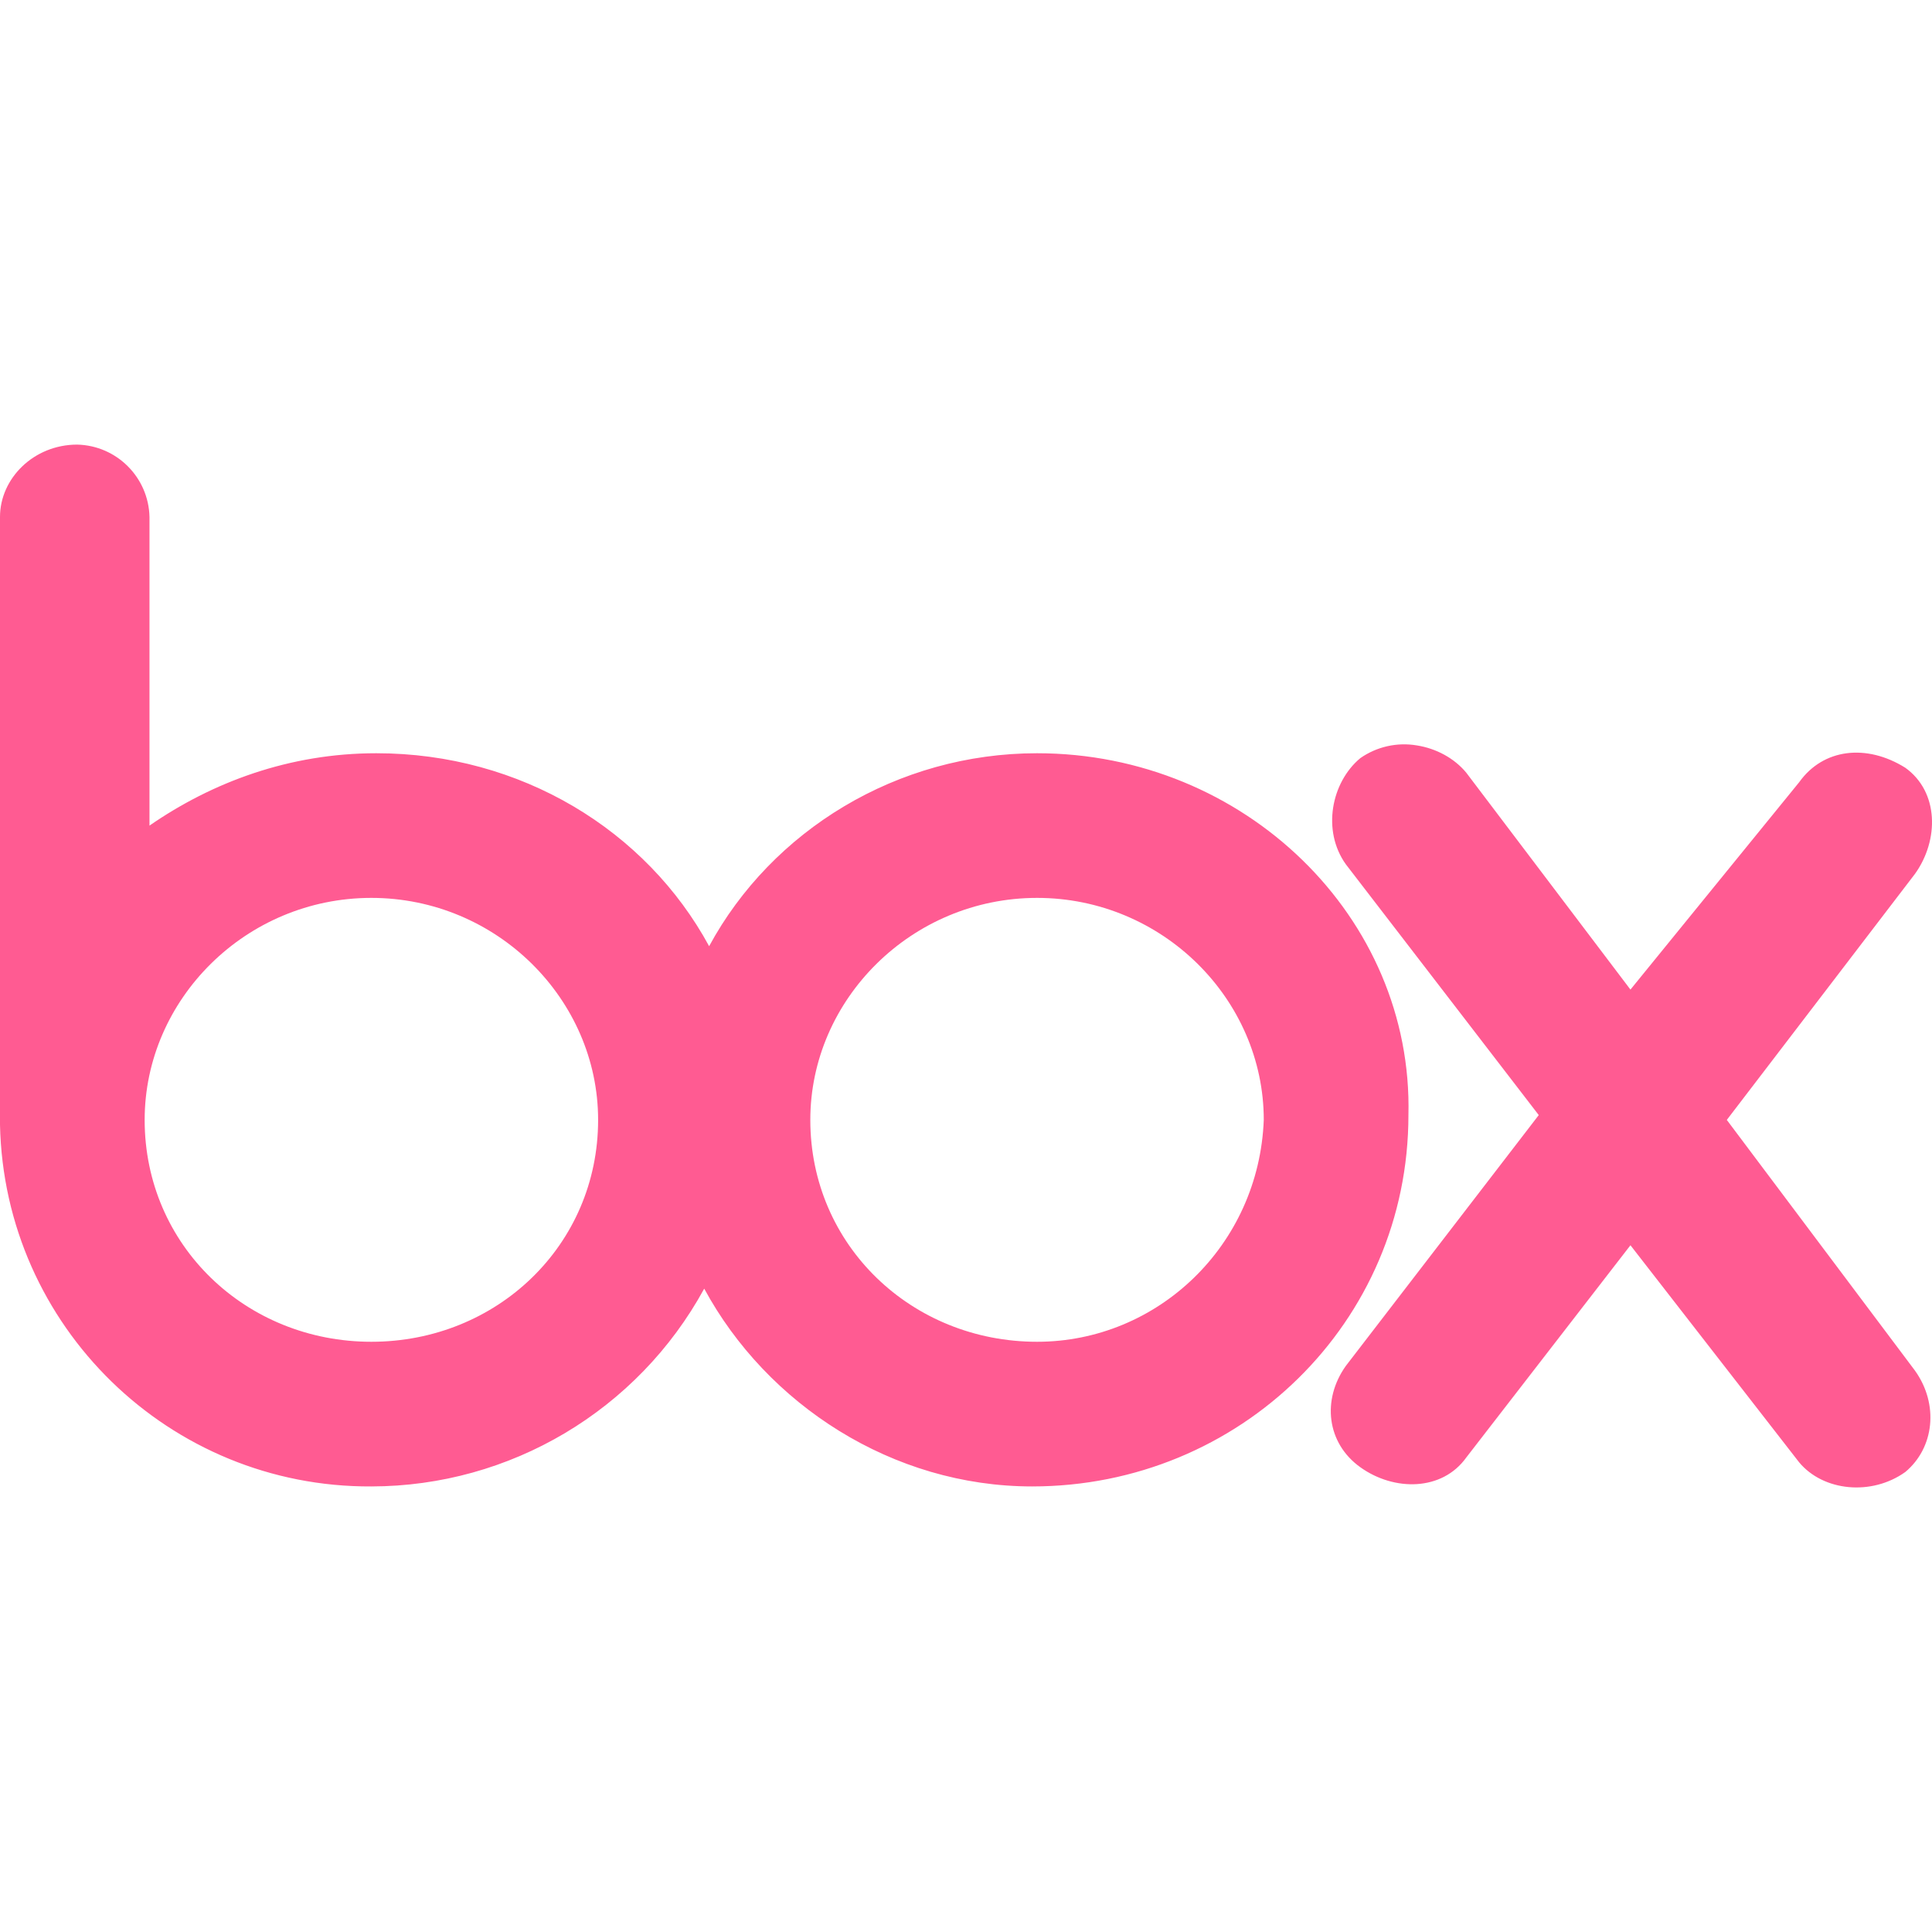
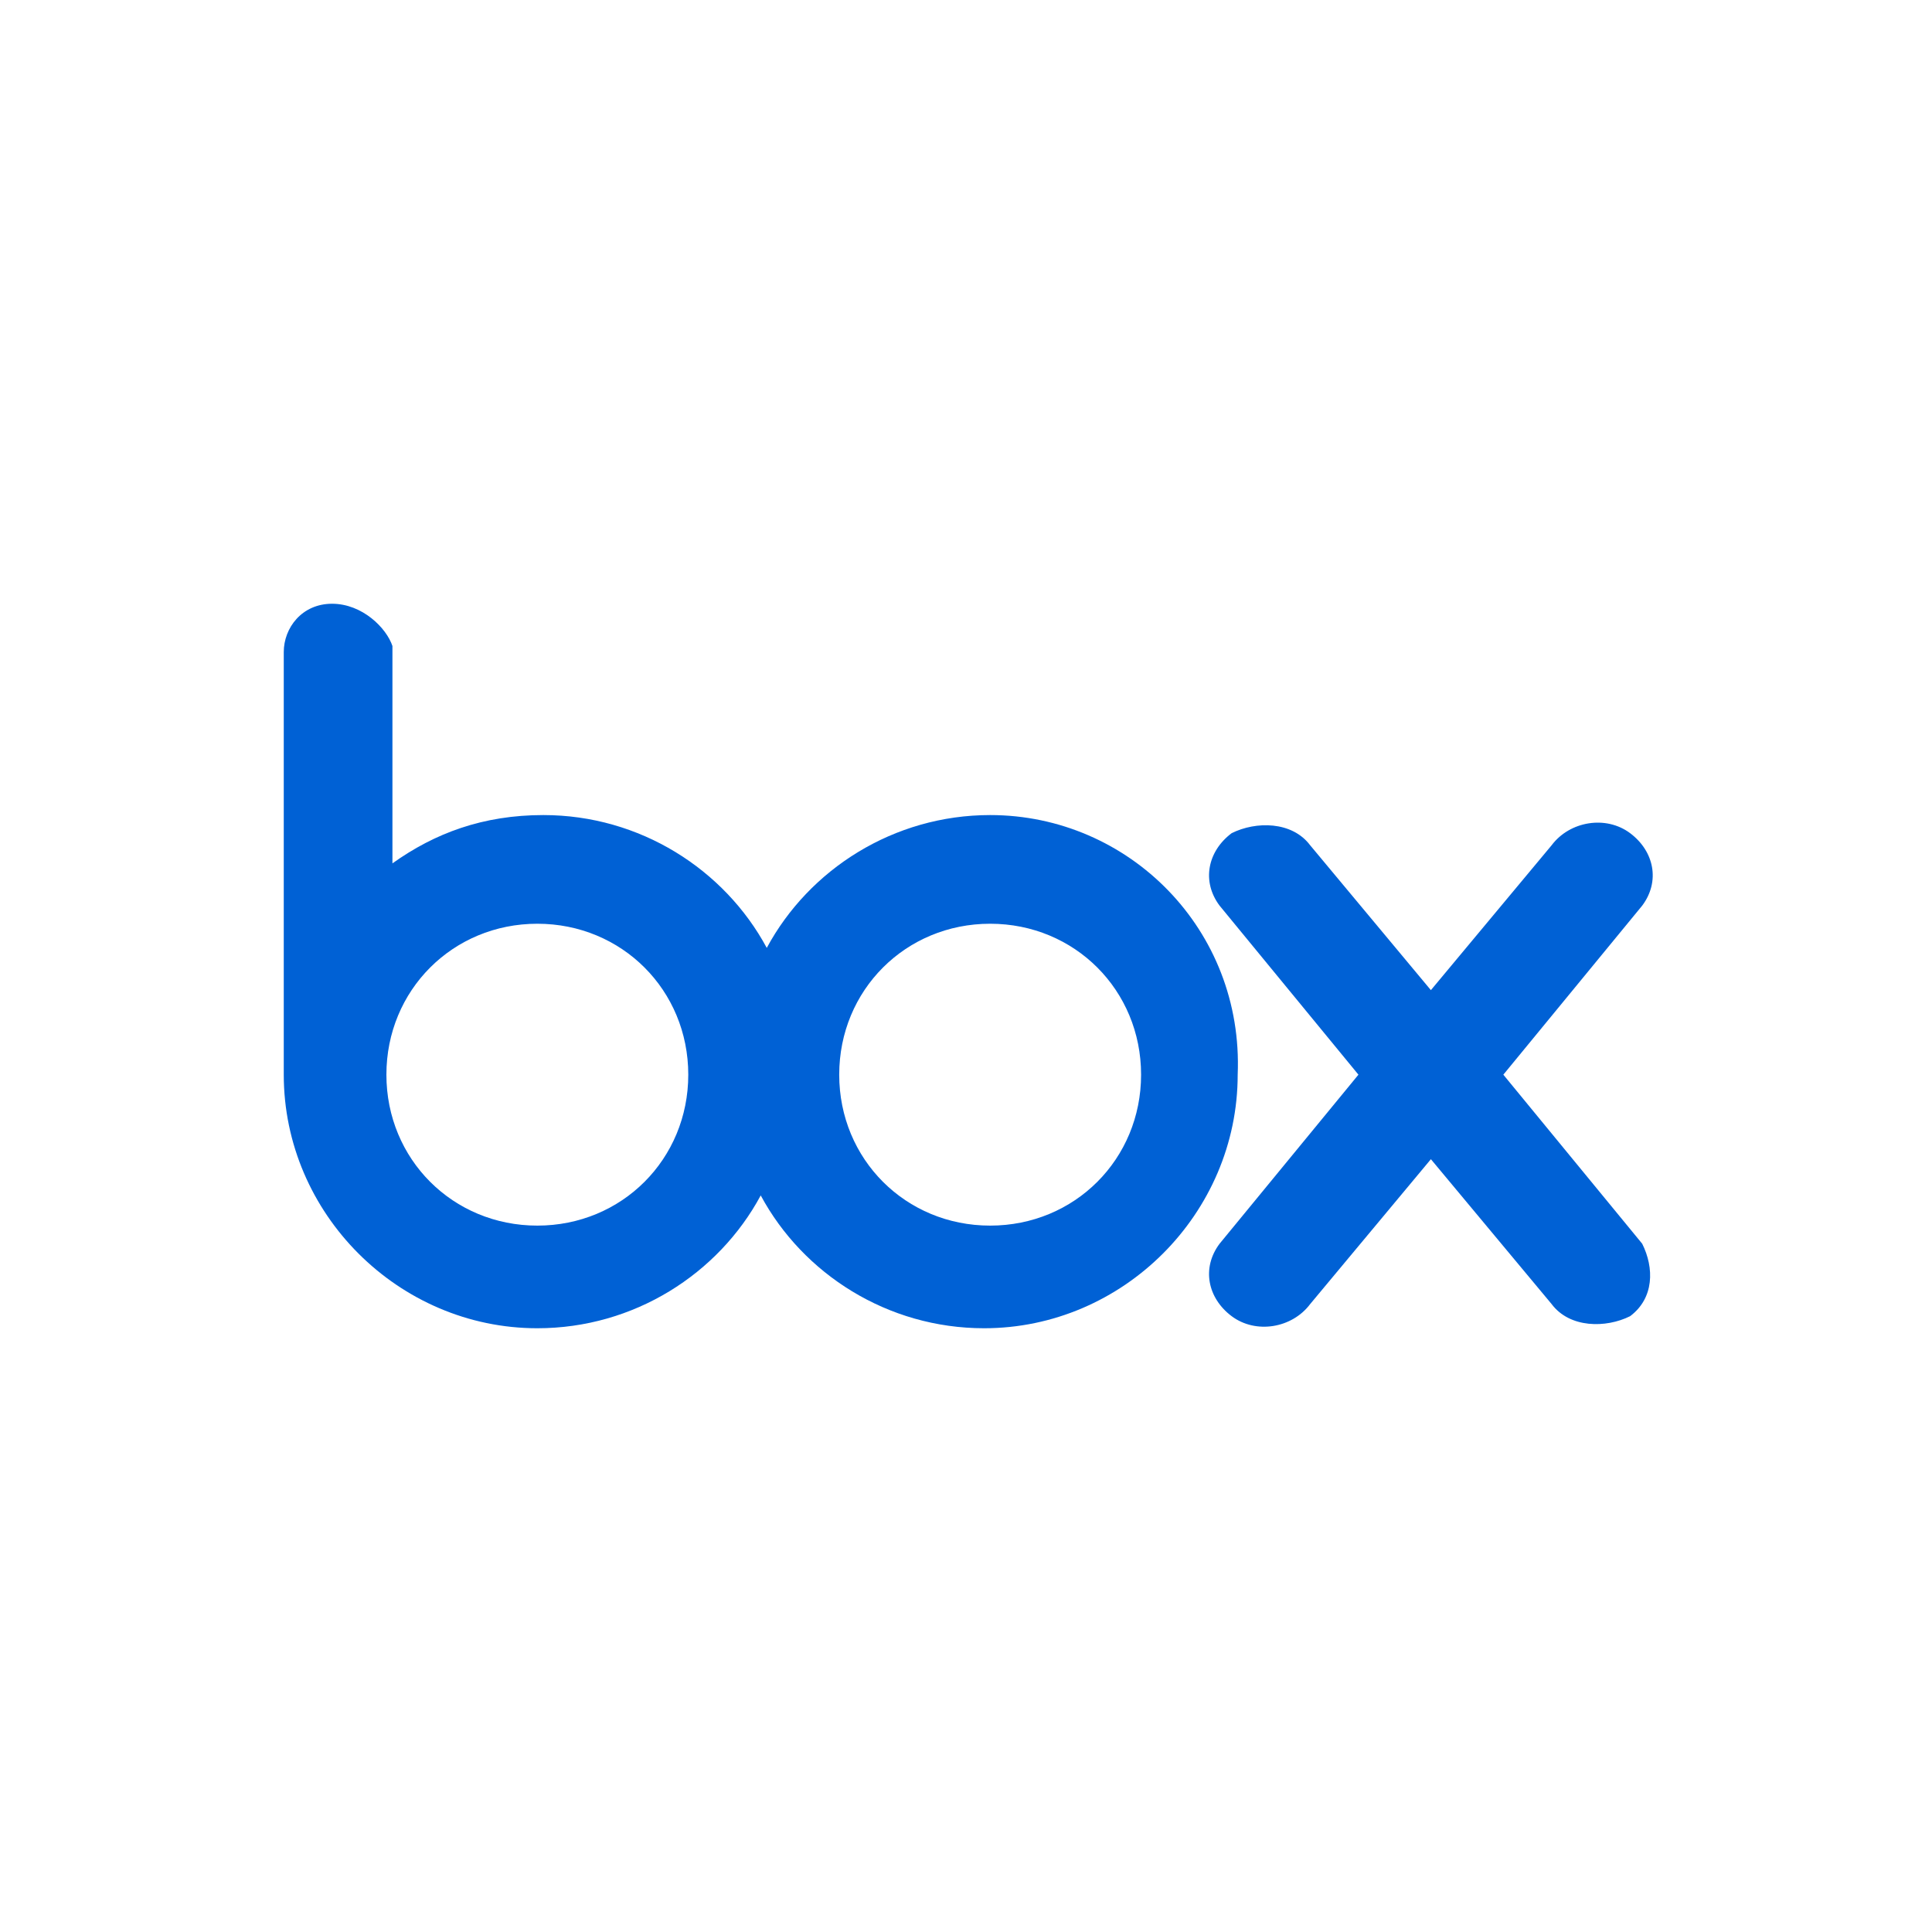
- <svg xmlns="http://www.w3.org/2000/svg" role="img" viewBox="0 0 24 24">
-   <path fill="rgb(255,51,119, 0.8)" d="M.959 5.523c-.54 0-.959.42-.959.899v7.549a4.59 4.59 0 004.613 4.494 4.717 4.717 0 004.135-2.457c.779 1.438 2.337 2.457 4.074 2.457 2.577 0 4.674-2.037 4.674-4.613.06-2.457-2.037-4.495-4.613-4.495-1.738 0-3.295.959-4.074 2.397-.78-1.438-2.338-2.397-4.135-2.397-1.079 0-2.038.36-2.817.899V6.422a.92.92 0 00-.898-.899zM17.602 9.26a.95.95 0 00-.704.158c-.36.3-.479.899-.18 1.318l2.397 3.116-2.396 3.115c-.3.42-.24.96.18 1.26.419.3 1.016.298 1.316-.122l2.039-2.636 2.096 2.697c.3.36.899.419 1.318.12.36-.3.42-.84.121-1.259l-2.338-3.115 2.338-3.057c.3-.419.298-1.018-.121-1.318-.48-.3-1.019-.24-1.318.18l-2.096 2.576-2.04-2.695c-.149-.18-.373-.3-.612-.338zM4.613 11.154c1.558 0 2.817 1.26 2.817 2.758 0 1.558-1.259 2.756-2.817 2.756-1.558 0-2.816-1.198-2.816-2.756 0-1.498 1.258-2.758 2.816-2.758zm8.27 0c1.558 0 2.816 1.26 2.816 2.758-.06 1.558-1.318 2.756-2.816 2.756-1.558 0-2.817-1.198-2.817-2.756 0-1.498 1.259-2.758 2.817-2.758Z" />
+ <svg xmlns="http://www.w3.org/2000/svg" role="img" viewBox="0 0 32 32">
+   <g fill="#0061D5" fillRule="nonzero">
+     <path d="m16.4 13.5c-1.6 0-3 0.9-3.7 2.2-0.7-1.3-2.1-2.2-3.7-2.2-1 0-1.8 0.3-2.5 0.8v-3.6c-0.1-0.3-0.5-0.7-1-0.7s-0.8 0.4-0.8 0.8v7c0 2.3 1.9 4.2 4.2 4.2 1.6 0 3-0.9 3.7-2.2 0.7 1.3 2.1 2.2 3.7 2.2 2.3 0 4.2-1.9 4.2-4.2 0.1-2.4-1.8-4.3-4.1-4.3m-7.5 6.8c-1.4 0-2.5-1.1-2.5-2.5s1.1-2.5 2.5-2.5 2.5 1.1 2.5 2.5-1.1 2.5-2.5 2.5m7.5 0c-1.4 0-2.5-1.1-2.5-2.5s1.1-2.5 2.5-2.5 2.5 1.1 2.5 2.5-1.1 2.5-2.5 2.5" />
+     <path d="m27.2 20.6l-2.3-2.8 2.3-2.8c0.3-0.4 0.2-0.9-0.2-1.2s-1-0.2-1.3 0.2l-2 2.4-2-2.4c-0.3-0.4-0.9-0.4-1.3-0.2-0.4 0.3-0.5 0.8-0.2 1.2l2.3 2.8-2.3 2.8c-0.3 0.4-0.2 0.9 0.2 1.2s1 0.2 1.3-0.2l2-2.4 2 2.4c0.3 0.4 0.9 0.4 1.3 0.2 0.4-0.3 0.4-0.8 0.2-1.2" />
+   </g>
</svg>
